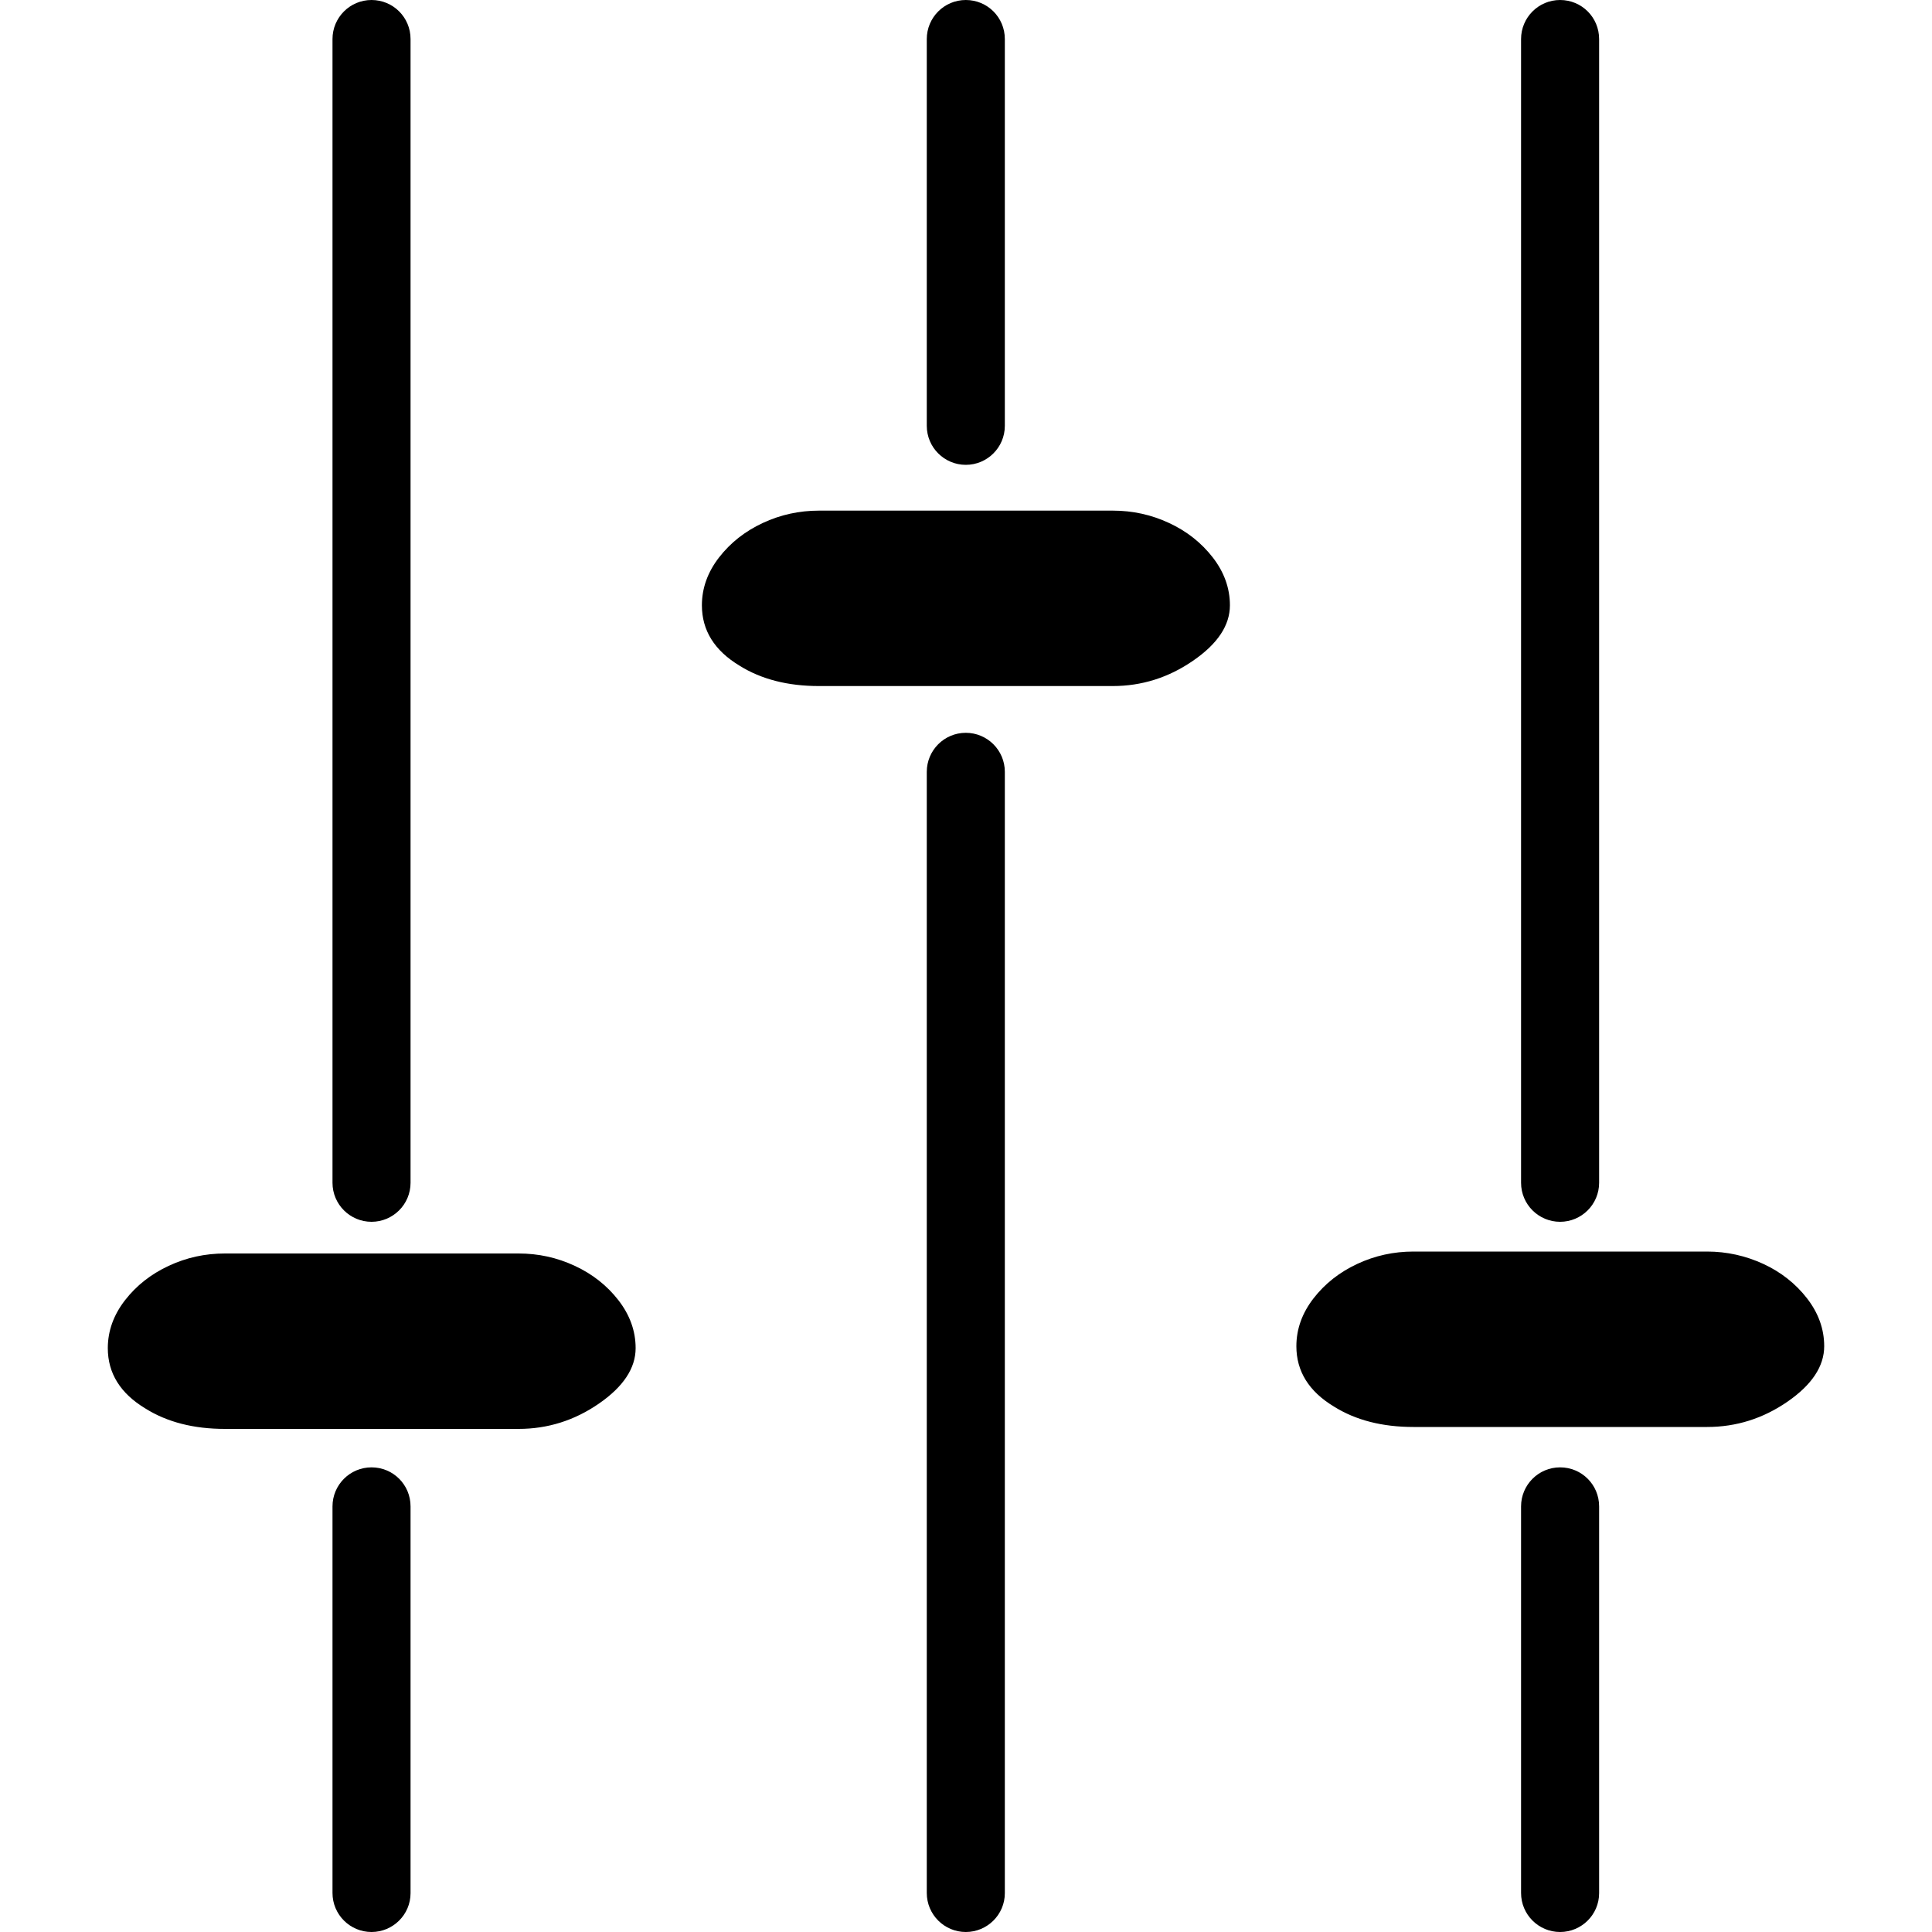
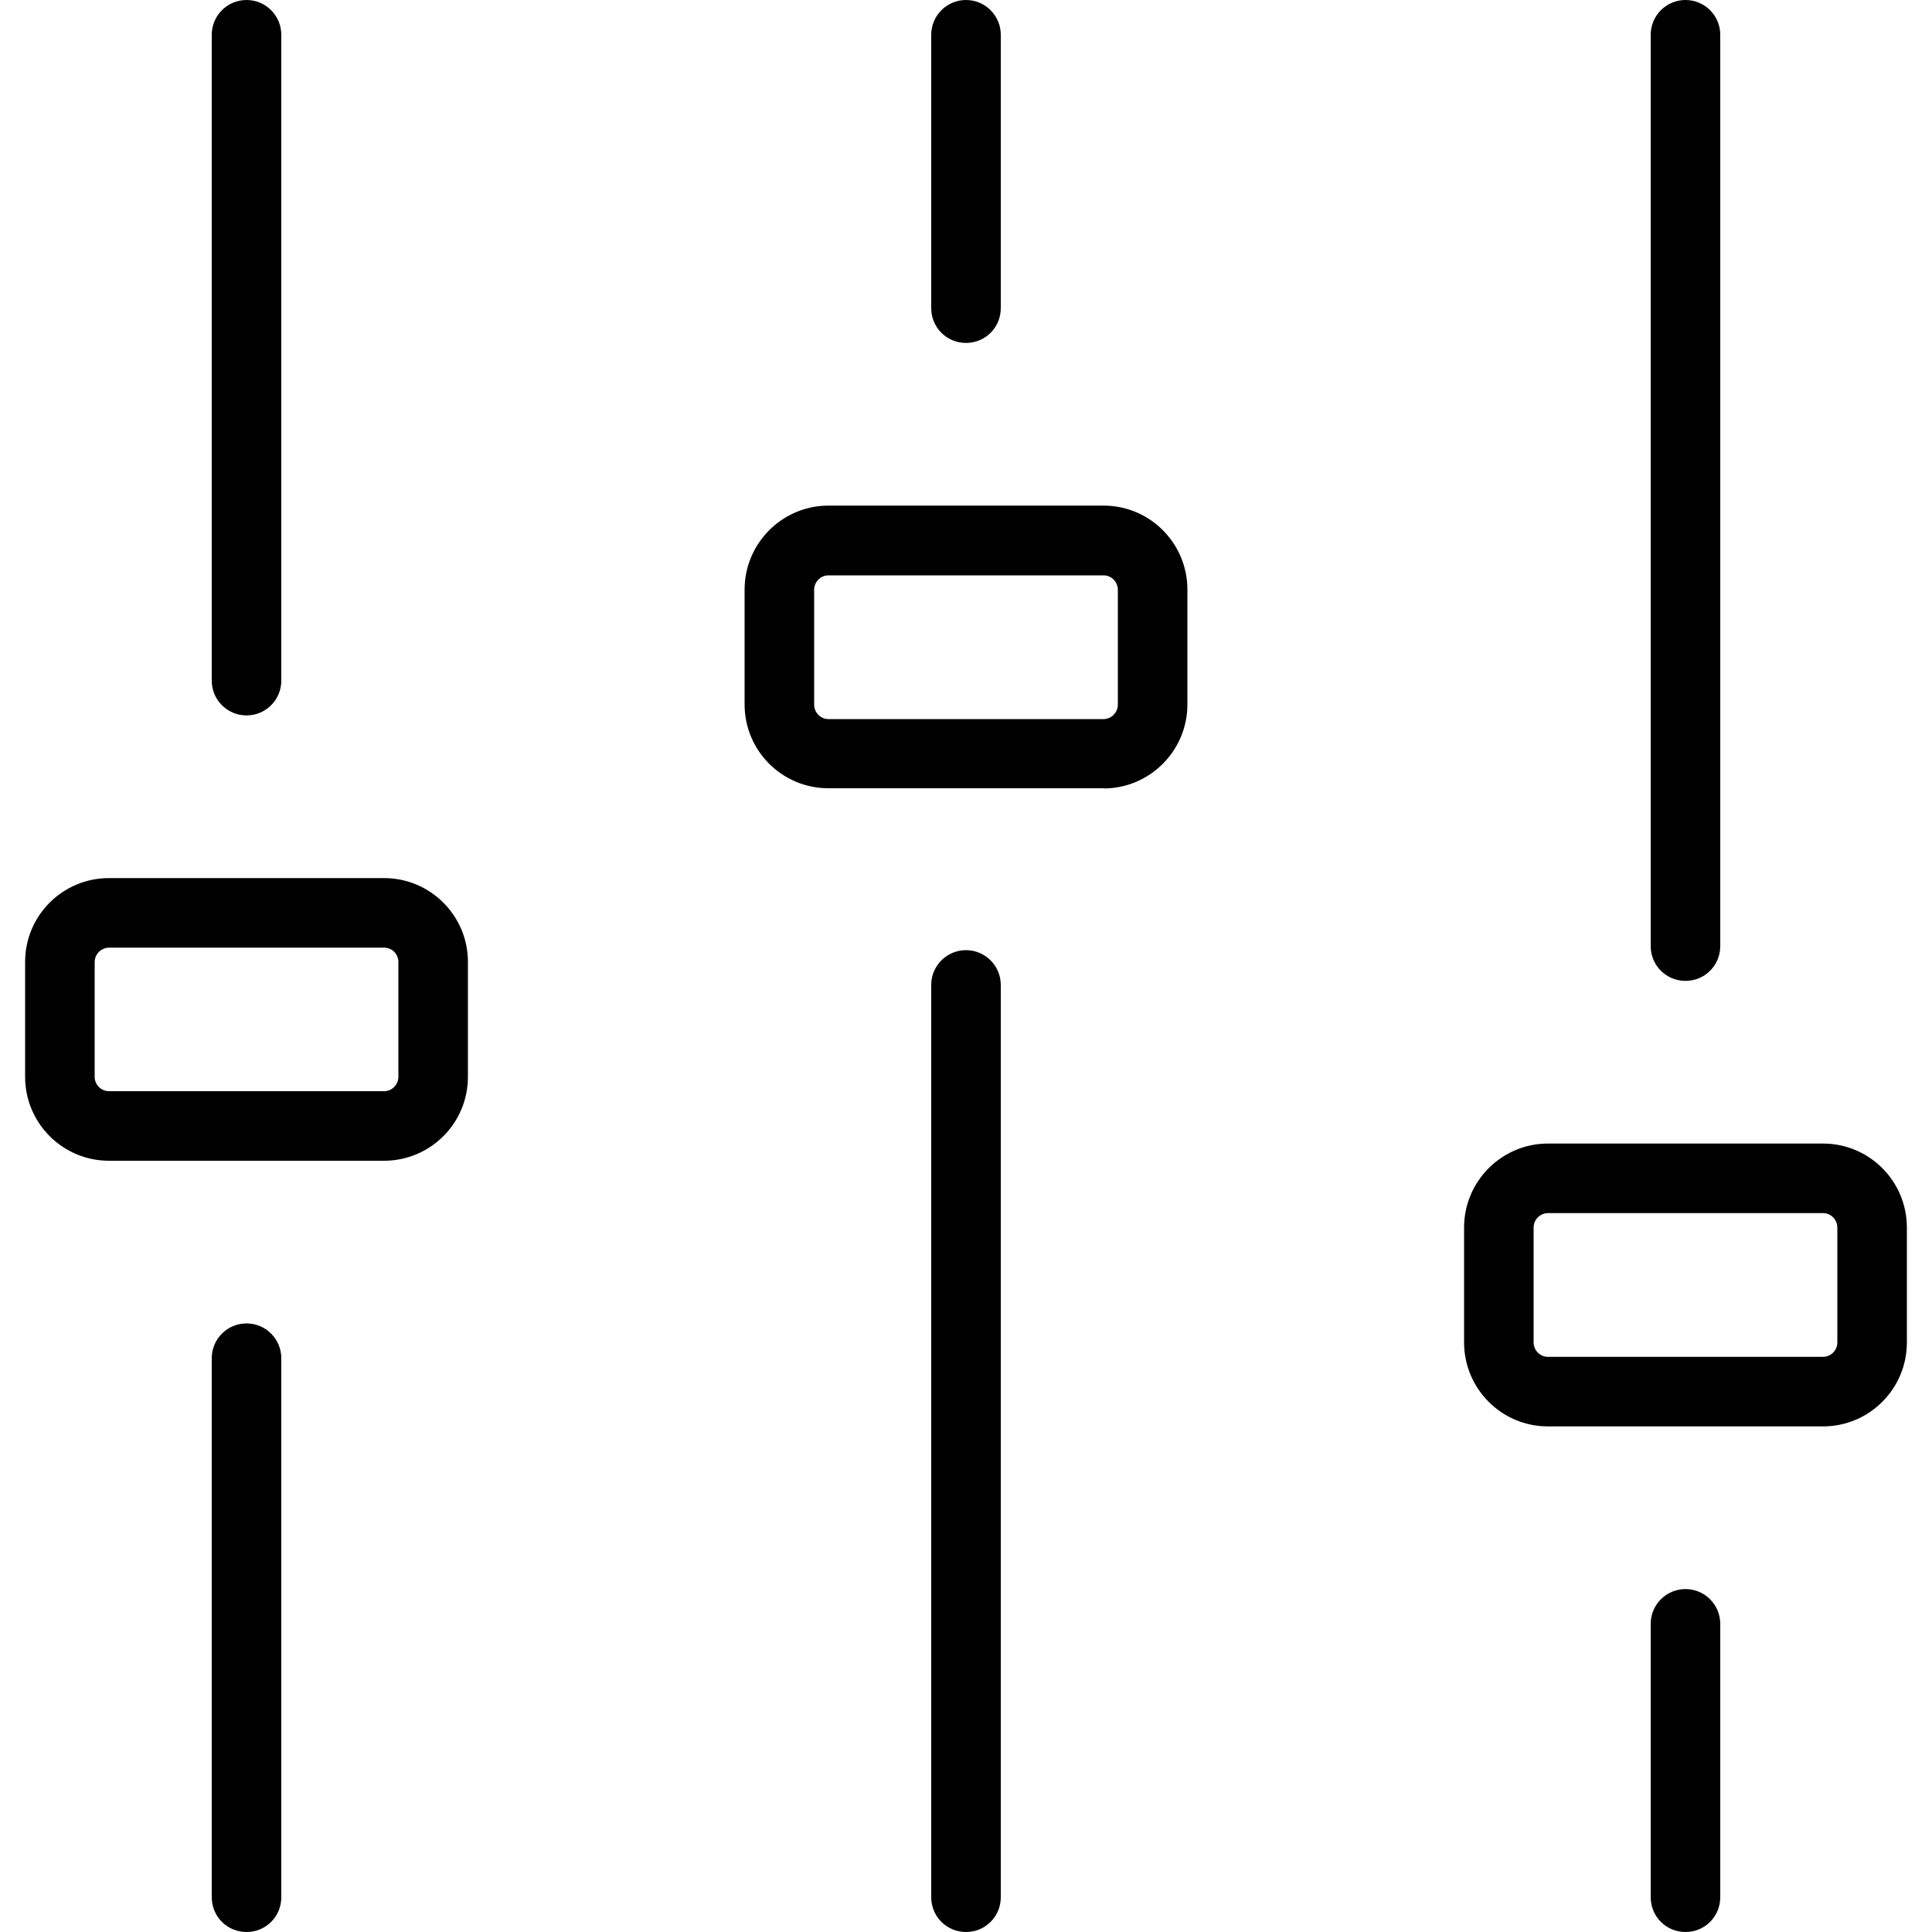
- <svg xmlns="http://www.w3.org/2000/svg" xml:space="preserve" width="1000" height="1000" version="1.2">
-   <path d="M636.6 313.3c0-8.9-3-17.2-8.9-24.8-5.9-7.6-13.5-13.6-22.6-17.8-9.2-4.3-18.9-6.4-29.1-6.4H423.9c-10.2 0-19.9 2.1-29.1 6.4-9.2 4.3-16.7 10.2-22.6 17.8-5.9 7.6-8.9 15.9-8.9 24.8 0 13 6.5 23.4 19.4 31.2 11.3 7.1 25.1 10.6 41.2 10.6h152c15.1 0 29-4.4 41.6-13.1 12.7-8.7 19.1-18.3 19.1-28.7zM329 697.8c0-8.9-3-17.2-8.9-24.8-5.9-7.6-13.5-13.6-22.6-17.8-9.2-4.3-18.9-6.4-29.1-6.4h-152c-10.2 0-19.9 2.1-29.1 6.4-9.2 4.3-16.7 10.2-22.6 17.8-5.9 7.6-8.9 15.9-8.9 24.8 0 13 6.5 23.4 19.4 31.2 11.3 7.1 25.1 10.6 41.2 10.6h152c15.1 0 29-4.4 41.6-13.1 12.6-8.7 19-18.3 19-28.7zm615.2-1c0-8.9-3-17.2-8.9-24.8-5.9-7.6-13.5-13.6-22.6-17.8-9.1-4.2-18.9-6.4-29.1-6.4h-152c-10.2 0-19.9 2.1-29.1 6.4-9.2 4.3-16.7 10.2-22.6 17.8-5.9 7.6-8.9 15.9-8.9 24.8 0 13 6.5 23.4 19.4 31.2 11.3 7.1 25.1 10.6 41.2 10.6h152c15.1 0 29-4.4 41.6-13.1 12.6-8.7 19-18.3 19-28.7zm-751.9-64.4c-11.1 0-20.2-9-20.2-20.2v-592c0-11.1 9-20.2 20.2-20.2s20.2 9 20.2 20.2v592c0 11.2-9.1 20.2-20.2 20.2zM499.9 1000c-11.1 0-20.2-9-20.2-20.2V399.5c0-11.1 9-20.2 20.2-20.2 11.1 0 20.2 9 20.2 20.2v580.4c0 11.1-9.1 20.1-20.2 20.1zm0-759.4c-11.1 0-20.2-9-20.2-20.2V20.2c0-11.1 9-20.2 20.2-20.2s20.2 9 20.2 20.2v200.2c0 11.2-9.1 20.2-20.2 20.2zM192.3 1000c-11.1 0-20.2-9-20.2-20.2V779.7c0-11.1 9-20.2 20.2-20.2s20.2 9 20.2 20.2v200.2c0 11.1-9.1 20.1-20.2 20.1zm615.2 0c-11.1 0-20.2-9-20.2-20.2V779.7c0-11.1 9-20.2 20.2-20.2s20.2 9 20.2 20.2v200.2c0 11.1-9.1 20.1-20.2 20.1zm0-367.6c-11.1 0-20.2-9-20.2-20.2v-592c0-11.1 9-20.2 20.2-20.2s20.2 9 20.2 20.2v592c0 11.2-9.1 20.2-20.2 20.2z" />
+ <svg xmlns="http://www.w3.org/2000/svg" viewBox="0 0 1000 1000">
+   <path d="M127.6 370.3c-10 0-18-8.1-18-18V18a18 18 0 1 1 36 0v334.3c0 9.9-8 18-18 18ZM127.6 1000c-10 0-18-8-18-18V703a18 18 0 1 1 36 0v279c0 10-8 18-18 18ZM872.4 507.7c-10 0-18-8-18-18V18a18 18 0 1 1 36 0v471.7c0 10-8 18-18 18ZM872.4 1000c-10 0-18-8-18-18V840.5a18 18 0 1 1 36 0V982c0 10-8 18-18 18ZM500 1000c-10 0-18-8-18-18V509.8a18 18 0 1 1 36 0V982c0 10-8 18-18 18ZM500 177.5c-10 0-18-8-18-18V18a18 18 0 1 1 36 0v141.5c0 10-8 18-18 18ZM943.6 738.3H801.2c-24 0-43.4-19.5-43.4-43.5v-59.4c0-24 19.5-43.5 43.4-43.5h142.4c24 0 43.4 19.5 43.4 43.5v59.4c0 24-19.4 43.5-43.4 43.5ZM801.2 627.9a7.5 7.5 0 0 0-7.4 7.5v59.4c0 4.1 3.3 7.5 7.4 7.5h142.4c4.1 0 7.4-3.4 7.4-7.5v-59.4c0-4.1-3.3-7.5-7.4-7.5H801.2ZM571.2 408H428.8c-24 0-43.4-19.4-43.4-43.4v-59.4c0-24 19.5-43.5 43.4-43.5h142.4c24 0 43.4 19.5 43.4 43.5v59.4c0 24-19.5 43.5-43.4 43.5ZM428.8 297.8a7.5 7.5 0 0 0-7.4 7.5v59.4c0 4.1 3.3 7.5 7.4 7.5h142.4c4 0 7.4-3.4 7.4-7.5v-59.4c0-4.1-3.3-7.5-7.4-7.5H428.8ZM198.8 600.8H56.4c-24 0-43.4-19.5-43.4-43.4v-59.5c0-24 19.4-43.4 43.4-43.4h142.4c24 0 43.4 19.5 43.4 43.4v59.5c0 24-19.5 43.4-43.4 43.4ZM56.4 490.5a7.5 7.5 0 0 0-7.4 7.4v59.5c0 4 3.3 7.4 7.4 7.4h142.4c4 0 7.4-3.3 7.4-7.4v-59.5c0-4.1-3.3-7.4-7.4-7.4H56.4Z" />
</svg>
